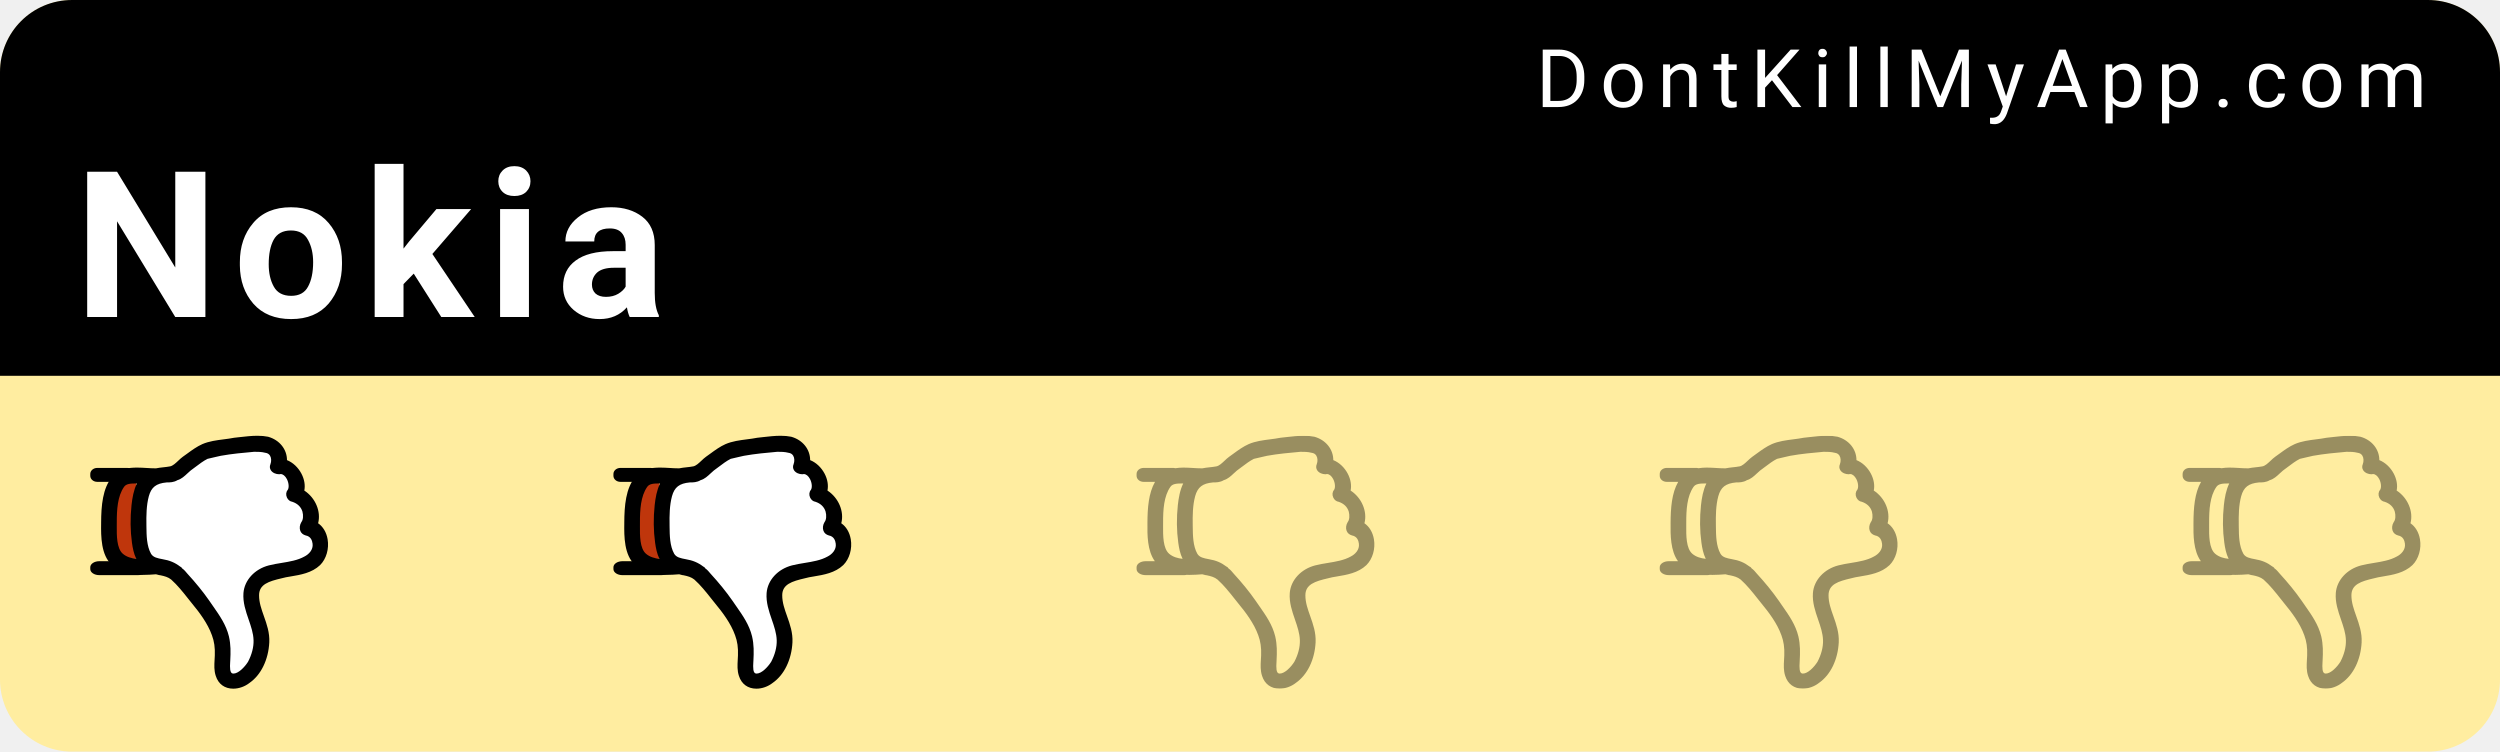
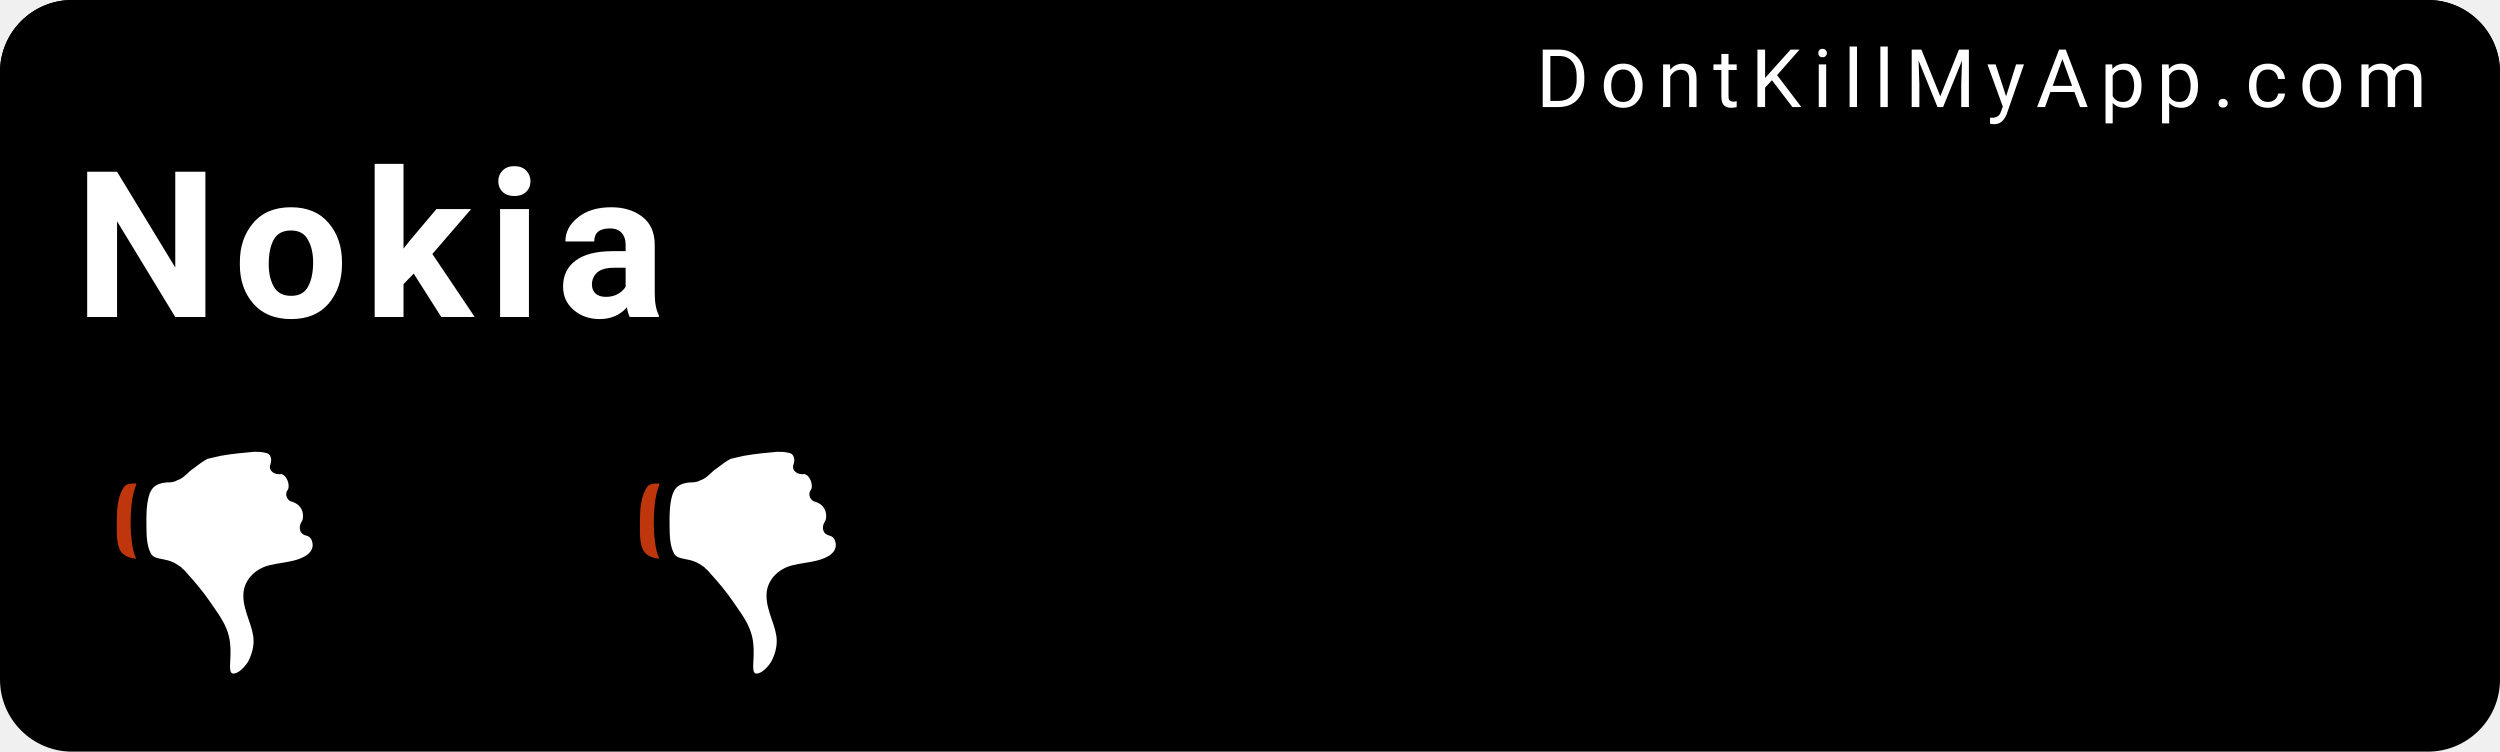
<svg xmlns="http://www.w3.org/2000/svg" width="153mm" height="46mm" viewBox="0 0 153 46" version="1.1" id="svg8">
  <defs id="defs2" />
  <g id="layer1" transform="translate(0,-251)">
-     <rect style="color:#000000;clip-rule:nonzero;display:inline;overflow:visible;visibility:visible;opacity:1;isolation:auto;mix-blend-mode:normal;color-interpolation:sRGB;color-interpolation-filters:linearRGB;solid-color:#000000;solid-opacity:1;fill:#ffeda0;fill-opacity:1;fill-rule:nonzero;stroke:none;stroke-width:0.529;stroke-linecap:round;stroke-linejoin:miter;stroke-miterlimit:4;stroke-dasharray:none;stroke-dashoffset:0;stroke-opacity:1;color-rendering:auto;image-rendering:auto;shape-rendering:auto;text-rendering:auto;enable-background:accumulate" id="bkg" width="153" height="46" x="6.5503158e-15" y="251" rx="4.416" ry="4.416" />
+     <rect style="color:#000000;clip-rule:nonzero;display:inline;overflow:visible;visibility:visible;opacity:1;isolation:auto;mix-blend-mode:normal;color-interpolation:sRGB;color-interpolation-filters:linearRGB;solid-color:#000000;solid-opacity:1;fill:;fill-opacity:1;fill-rule:nonzero;stroke:none;stroke-width:0.529;stroke-linecap:round;stroke-linejoin:miter;stroke-miterlimit:4;stroke-dasharray:none;stroke-dashoffset:0;stroke-opacity:1;color-rendering:auto;image-rendering:auto;shape-rendering:auto;text-rendering:auto;enable-background:accumulate" id="bkg" width="153" height="46" x="6.5503158e-15" y="251" rx="4.416" ry="4.416" />
    <path style="color:#000000;clip-rule:nonzero;display:inline;overflow:visible;visibility:visible;opacity:1;isolation:auto;mix-blend-mode:normal;color-interpolation:sRGB;color-interpolation-filters:linearRGB;solid-color:#000000;solid-opacity:1;fill:#000000;fill-opacity:1;fill-rule:nonzero;stroke:none;stroke-width:2;stroke-linecap:round;stroke-linejoin:miter;stroke-miterlimit:4;stroke-dasharray:none;stroke-dashoffset:0;stroke-opacity:1;color-rendering:auto;image-rendering:auto;shape-rendering:auto;text-rendering:auto;enable-background:accumulate" d="M 16.689,0 C 7.443,0 0,7.443 0,16.689 V 86.93 H 578.268 V 16.689 C 578.268,7.443 570.824,0 561.578,0 Z" id="bkgtop" transform="matrix(0.2645833,0,0,0.2645833,0,251)" />
    <text xml:space="preserve" style="font-style:normal;font-variant:normal;font-weight:300;font-stretch:normal;font-size:9.648px;line-height:0%;font-family:Roboto;-inkscape-font-specification:'Roboto Light';text-align:start;letter-spacing:0.685px;word-spacing:0px;writing-mode:lr-tb;text-anchor:start;fill:#ffffff;fill-opacity:1;stroke:none;stroke-width:0.201px;stroke-linecap:butt;stroke-linejoin:miter;stroke-opacity:1" x="94.007" y="257.55" id="link">
      <tspan id="tspan817" x="94.007" y="257.55" style="font-style:normal;font-variant:normal;font-weight:normal;font-stretch:normal;font-size:4.939px;font-family:Roboto;-inkscape-font-specification:Roboto;fill:#ffffff;stroke-width:0.201px">DontKillMyApp.com</tspan>
    </text>
    <text xml:space="preserve" style="font-style:normal;font-variant:normal;font-weight:bold;font-stretch:normal;font-size:12.7px;line-height:0%;font-family:Roboto;-inkscape-font-specification:'Roboto Bold';text-align:start;letter-spacing:0.902px;word-spacing:0px;writing-mode:lr-tb;text-anchor:start;fill:#ffffff;fill-opacity:1;stroke:none;stroke-width:0.265px;stroke-linecap:butt;stroke-linejoin:miter;stroke-opacity:1" x="4.538" y="270.402" id="vendor">
      <tspan id="tspan821" x="4.538" y="270.402" style="font-style:normal;font-variant:normal;font-weight:bold;font-stretch:normal;font-size:12.5px;font-family:Roboto;-inkscape-font-specification:'Roboto Bold';fill:#ffffff;stroke-width:0.265px">Nokia</tspan>
    </text>
    <g id="poo1" transform="matrix(0.01510025,0,0,0.01510025,5.393161,277.6693)">
      <svg version="1.1" id="Capa_1" x="0px" y="0px" width="1025" height="1025" viewBox="0 0 36.289 36.289" style="enable-background:new 0 0 36.289 36.289;" xml:space="preserve">
        <defs id="defs39" />
        <g transform="rotate(-180,18.14404,18.1445)" id="g856" style="fill:#ffffff">
          <path style="fill:#ffffff" id="path854" d="m 15.467,0.963 c -0.579,0 -1.262,0.242 -1.742,0.623 a 0.963,0.963 0 0 1 -0.051,0.037 c -1.335,0.928 -2.302,2.812 -2.42,5.062 -3.1e-5,6.482e-4 3.1e-5,0.001 0,0.002 -3.6e-5,6.836e-4 3.6e-5,0.001 0,0.002 -0.055,1.175 0.307,2.229 0.719,3.389 0.359,1.012 0.755,2.079 0.75,3.326 -0.004,1.059 -0.599,1.975 -1.373,2.457 -0.774,0.482 -1.669,0.696 -2.645,0.922 -0.21,0.049 -0.413,0.097 -0.553,0.133 a 0.963,0.963 0 0 1 -0.068,0.016 c -0.229,0.042 -0.456,0.079 -0.682,0.117 a 0.963,0.963 0 0 1 -0.002,0 C 5.969,17.286 4.588,17.56 3.674,18.426 3.057,19.045 2.692,20.215 2.875,21.283 3.007,22.057 3.372,22.626 3.832,22.941 A 0.963,0.963 0 0 1 4.219,23.98 c -0.322,1.222 0.311,2.814 1.576,3.643 a 0.963,0.963 0 0 1 0.416,0.994 c -0.103,0.511 -0.011,1.155 0.322,1.789 0.377,0.712 0.981,1.258 1.576,1.494 a 0.963,0.963 0 0 1 0.607,0.893 c 0.001,1.098 0.711,2.046 1.99,2.418 0.376,0.073 0.788,0.115 1.287,0.115 0.764,0 1.568,-0.092 2.383,-0.184 0.275,-0.031 0.546,-0.061 0.857,-0.096 0.499,-0.098 0.993,-0.162 1.465,-0.223 1.036,-0.133 2.013,-0.272 2.814,-0.617 9.39e-4,-4.21e-4 0.003,4.22e-4 0.004,0 0.658,-0.295 1.296,-0.752 1.959,-1.236 a 0.963,0.963 0 0 1 0.004,-0.002 c 0.214,-0.155 0.428,-0.312 0.656,-0.473 l 0.004,-0.004 c 0.144,-0.103 0.337,-0.275 0.549,-0.477 a 0.963,0.963 0 0 1 0.004,-0.004 c 0.385,-0.362 0.789,-0.892 1.646,-1.057 0.388,-0.075 0.742,-0.113 1.061,-0.146 0.354,-0.039 0.664,-0.075 0.939,-0.133 a 0.963,0.963 0 0 1 0.197,-0.02 h 0.166 c 0.39,0 0.795,0.023 1.203,0.049 0.461,0.027 0.921,0.055 1.354,0.055 1.084,0 2.159,-0.14 2.818,-0.951 a 0.963,0.963 0 0 1 0.012,-0.014 c 1.105,-1.311 1.359,-3.584 1.369,-5.996 v -0.004 -0.104 a 0.963,0.963 0 0 1 0,-0.012 c 0.023,-1.8 -0.098,-4.215 -1.246,-5.236 a 0.963,0.963 0 0 1 -0.027,-0.025 c -1.005,-0.967 -2.55,-1.131 -3.75,-1.131 -0.609,0 -1.218,0.044 -1.814,0.088 a 0.963,0.963 0 0 1 -0.07,0.002 c -0.405,0 -0.414,-0.066 -0.527,-0.105 l 0.035,0.012 c -0.13,-0.039 -0.193,-0.053 -0.217,-0.055 a 0.963,0.963 0 0 1 -0.152,-0.02 C 25.059,17.073 24.39,16.902 23.775,16.416 a 0.963,0.963 0 0 1 -0.045,-0.037 c -0.989,-0.881 -1.807,-1.922 -2.572,-2.889 v -0.002 l -0.537,-0.674 -0.012,-0.014 C 19.591,11.569 18.302,9.911 17.617,7.99 17.248,7.001 17.099,5.938 17.148,4.738 c 5.8e-5,-0.001 -5.9e-5,-0.002 0,-0.004 0.007,-0.228 0.022,-0.435 0.031,-0.619 a 0.963,0.963 0 0 1 0,-0.006 c 0.046,-0.804 0.069,-1.41 -0.123,-1.98 a 0.963,0.963 0 0 1 -0.006,-0.014 C 16.788,1.291 16.339,0.963 15.467,0.963 Z M 29.354,17.668 a 0.963,0.963 0 0 1 0.131,0.006 c 0.781,0.086 1.678,0.302 2.428,0.938 0.764,0.638 1,1.545 1.123,2.387 0.123,0.843 0.111,1.688 0.105,2.326 l -0.002,0.477 c 0.009,1.921 -0.06,4.018 -1.193,5.672 -0.31,0.468 -0.826,0.735 -1.27,0.836 -0.446,0.102 -0.863,0.102 -1.297,0.102 h -0.092 a 0.963,0.963 0 0 1 -0.863,-1.389 c 0.388,-0.788 0.57,-1.806 0.68,-2.789 0.189,-1.78 0.169,-3.515 -0.059,-5.154 a 0.963,0.963 0 0 1 0,-0.002 c -0.098,-0.72 -0.247,-1.446 -0.529,-2.021 a 0.963,0.963 0 0 1 0.838,-1.387 z" />
        </g>
        <rect style="color:#000000;clip-rule:nonzero;display:inline;overflow:visible;visibility:visible;opacity:1;isolation:auto;mix-blend-mode:normal;color-interpolation:sRGB;color-interpolation-filters:linearRGB;solid-color:#000000;solid-opacity:1;fill:#bf360c;fill-opacity:1;fill-rule:nonzero;stroke:none;stroke-width:2;stroke-linecap:round;stroke-linejoin:miter;stroke-miterlimit:4;stroke-dasharray:none;stroke-dashoffset:0;stroke-opacity:1;color-rendering:auto;image-rendering:auto;shape-rendering:auto;text-rendering:auto;enable-background:accumulate" id="rect850" width="3.22" height="11.201" x="3.69" y="6.458" rx="0" ry="0" />
        <g id="g4" transform="rotate(-180,18.14404,18.1445)">
          <path d="m 32.854,17.724 c -1.304,-1.255 -3.146,-1.399 -4.419,-1.399 -0.654,0 -1.287,0.045 -1.884,0.089 -0.046,0 -0.136,-0.026 -0.214,-0.053 -0.125,-0.038 -0.275,-0.084 -0.445,-0.093 -0.606,-0.131 -1.078,-0.258 -1.52,-0.607 -0.902,-0.803 -1.693,-1.804 -2.459,-2.771 l -0.55,-0.688 C 20.361,10.991 19.133,9.385 18.52,7.658 18.197,6.795 18.065,5.881 18.111,4.776 18.117,4.565 18.131,4.362 18.141,4.164 18.187,3.361 18.231,2.603 17.969,1.823 17.599,0.664 16.687,0 15.466,0 14.644,0 13.781,0.312 13.125,0.833 11.48,1.977 10.423,4.145 10.293,6.639 c -0.067,1.398 0.359,2.6 0.771,3.761 0.359,1.013 0.699,1.967 0.695,3 -0.004,1.566 -1.357,2.002 -3.271,2.446 -0.209,0.049 -0.416,0.097 -0.578,0.139 -0.219,0.04 -0.442,0.077 -0.668,0.115 -1.436,0.238 -3.062,0.511 -4.24,1.633 -0.889,0.883 -1.312,2.34 -1.077,3.713 0.169,0.99 0.657,1.805 1.362,2.289 -0.444,1.684 0.381,3.646 1.981,4.693 -0.153,0.762 -0.01,1.623 0.414,2.428 0.476,0.9 1.229,1.604 2.071,1.939 0.002,1.543 1.055,2.887 2.713,3.355 0.461,0.094 0.961,0.139 1.529,0.139 0.84,0 1.68,-0.098 2.492,-0.189 0.272,-0.031 0.541,-0.061 0.854,-0.096 0.479,-0.098 0.979,-0.16 1.482,-0.225 1.037,-0.133 2.106,-0.27 3.075,-0.688 0.785,-0.35 1.479,-0.855 2.146,-1.342 0.218,-0.158 0.432,-0.314 0.652,-0.469 0.216,-0.154 0.435,-0.357 0.657,-0.568 0.386,-0.363 0.783,-0.738 1.168,-0.812 0.343,-0.066 0.669,-0.102 0.985,-0.135 0.354,-0.039 0.695,-0.076 1.031,-0.146 h 0.166 c 0.354,0 0.743,0.021 1.147,0.047 0.459,0.027 0.937,0.057 1.41,0.057 1.165,0 2.625,-0.148 3.566,-1.307 1.387,-1.646 1.586,-4.154 1.596,-6.617 v -0.107 c 0.023,-1.807 0.038,-4.54 -1.568,-5.968 z m -5.277,9.893 c -0.36,1.303 -1.062,1.84 -2.548,1.977 -0.461,0 -1.028,0 -1.562,0.328 -0.566,0.156 -1.021,0.586 -1.428,0.967 -0.158,0.15 -0.314,0.299 -0.459,0.412 -0.197,0.143 -0.397,0.295 -0.603,0.449 -0.615,0.467 -1.254,0.949 -1.824,1.229 -0.347,0.088 -0.738,0.174 -1.132,0.264 l -0.76,0.172 c -1.593,0.287 -3.244,0.438 -4.798,0.576 -0.522,0 -1.062,0 -1.604,-0.145 C 10.553,33.807 10.328,33.668 10.186,33.432 9.99,33.108 9.972,32.625 10.13,32.203 10.258,31.912 10.234,31.596 10.066,31.338 9.81,30.942 9.295,30.77 8.9,30.77 H 8.848 L 8.797,30.78 C 8.75,30.792 8.705,30.796 8.66,30.796 8.337,30.796 8.005,30.526 7.771,30.079 7.477,29.511 7.437,28.823 7.65,28.518 7.896,28.229 7.936,27.809 7.757,27.422 7.599,27.082 7.312,26.86 6.991,26.818 6.237,26.562 5.749,26.089 5.54,25.423 5.386,24.861 5.427,24.218 5.686,23.909 5.933,23.499 5.99,23.02 5.839,22.638 5.714,22.324 5.456,22.095 5.069,21.986 4.351,21.855 4.136,21.273 4.081,20.8 3.964,19.933 4.629,19.273 5.255,18.96 6.214,18.423 7.388,18.231 8.525,18.045 9.134,17.945 9.763,17.844 10.359,17.69 12.396,17.161 13.859,15.568 14,13.726 14.099,12.372 13.671,11.127 13.259,9.928 12.908,8.91 12.578,7.95 12.55,6.938 12.521,5.961 12.804,4.883 13.347,3.853 c 0.52,-0.812 1.395,-1.686 2.09,-1.686 0.035,0 0.071,0.003 0.1,0.008 0.429,0.062 0.416,0.877 0.369,1.636 l -0.011,0.188 c -0.063,1.247 -0.09,2.297 0.193,3.513 0.399,1.65 1.338,2.989 2.243,4.284 0.197,0.282 0.396,0.565 0.596,0.86 0.852,1.227 1.936,2.562 3.115,3.842 0.222,0.269 0.467,0.566 0.764,0.771 0.08,0.146 0.187,0.222 0.29,0.259 0.733,0.563 1.517,0.89 2.512,1.052 0.721,0.137 1.341,0.251 1.654,0.778 0.627,1.111 0.646,2.641 0.659,3.863 l 0.003,0.291 c 0.021,1.299 0.009,2.795 -0.347,4.105 z m 4.6,-4.301 -0.002,0.48 c 0.009,1.885 -0.109,3.809 -1.029,5.143 -0.309,0.473 -0.927,0.508 -1.768,0.508 h -0.09 c 0.475,-0.965 0.659,-2.088 0.773,-3.107 0.197,-1.855 0.177,-3.67 -0.062,-5.395 -0.103,-0.756 -0.261,-1.582 -0.621,-2.315 0.682,0.075 1.382,0.263 1.916,0.718 0.912,0.759 0.894,2.691 0.883,3.968 z" id="path2" />
        </g>
        <g id="g6">
</g>
        <g id="g8">
</g>
        <g id="g10">
</g>
        <g id="g12">
</g>
        <g id="g14">
</g>
        <g id="g16">
</g>
        <g id="g18">
</g>
        <g id="g20">
</g>
        <g id="g22">
</g>
        <g id="g24">
</g>
        <g id="g26">
</g>
        <g id="g28">
</g>
        <g id="g30">
</g>
        <g id="g32">
</g>
        <g id="g34">
</g>
        <rect style="color:#000000;clip-rule:nonzero;display:inline;overflow:visible;visibility:visible;opacity:1;isolation:auto;mix-blend-mode:normal;color-interpolation:sRGB;color-interpolation-filters:linearRGB;solid-color:#000000;solid-opacity:1;fill:#000000;fill-opacity:1;fill-rule:nonzero;stroke:none;stroke-width:1.862;stroke-linecap:round;stroke-linejoin:miter;stroke-miterlimit:4;stroke-dasharray:none;stroke-dashoffset:0;stroke-opacity:1;color-rendering:auto;image-rendering:auto;shape-rendering:auto;text-rendering:auto;enable-background:accumulate" id="rect836" width="6.304" height="1.999" x="0.308" y="4.613" rx="0.999" ry="0.866" />
        <rect ry="0.866" rx="1.292" y="17.998" x="0.308" height="1.999" width="8.15" id="rect838" style="color:#000000;clip-rule:nonzero;display:inline;overflow:visible;visibility:visible;opacity:1;isolation:auto;mix-blend-mode:normal;color-interpolation:sRGB;color-interpolation-filters:linearRGB;solid-color:#000000;solid-opacity:1;fill:#000000;fill-opacity:1;fill-rule:nonzero;stroke:none;stroke-width:2.117;stroke-linecap:round;stroke-linejoin:miter;stroke-miterlimit:4;stroke-dasharray:none;stroke-dashoffset:0;stroke-opacity:1;color-rendering:auto;image-rendering:auto;shape-rendering:auto;text-rendering:auto;enable-background:accumulate" />
        <path style="color:#000000;clip-rule:nonzero;display:inline;overflow:visible;visibility:visible;opacity:0.4;isolation:auto;mix-blend-mode:normal;color-interpolation:sRGB;color-interpolation-filters:linearRGB;solid-color:#000000;solid-opacity:1;fill:#000000;fill-opacity:0;fill-rule:nonzero;stroke:none;stroke-width:2;stroke-linecap:round;stroke-linejoin:miter;stroke-miterlimit:4;stroke-dasharray:none;stroke-dashoffset:0;stroke-opacity:1;color-rendering:auto;image-rendering:auto;shape-rendering:auto;text-rendering:auto;enable-background:accumulate" d="M 0.975,4.921 H 2.715 c 0.37,0 0.668,0.298 0.668,0.668 v 13.272 c 0,0.37 -0.298,0.668 -0.668,0.668 H 0.975 c -0.37,0 -0.668,-0.298 -0.668,-0.668 0,0 -0.245,-4.423 -0.245,-6.636 0,-2.214 0.245,-6.636 0.245,-6.636 0.014,-0.37 0.298,-0.668 0.668,-0.668 z" id="rect835" />
      </svg>
    </g>
    <g transform="matrix(0.01510025,0,0,0.01510025,37.41043,277.6693)" id="poo2">
      <svg version="1.1" id="Capa_1" x="0px" y="0px" width="1025" height="1025" viewBox="0 0 36.289 36.289" style="enable-background:new 0 0 36.289 36.289;" xml:space="preserve">
        <defs id="defs39" />
        <g transform="rotate(-180,18.14404,18.1445)" id="g856" style="fill:#ffffff">
          <path style="fill:#ffffff" id="path854" d="m 15.467,0.963 c -0.579,0 -1.262,0.242 -1.742,0.623 a 0.963,0.963 0 0 1 -0.051,0.037 c -1.335,0.928 -2.302,2.812 -2.42,5.062 -3.1e-5,6.482e-4 3.1e-5,0.001 0,0.002 -3.6e-5,6.836e-4 3.6e-5,0.001 0,0.002 -0.055,1.175 0.307,2.229 0.719,3.389 0.359,1.012 0.755,2.079 0.75,3.326 -0.004,1.059 -0.599,1.975 -1.373,2.457 -0.774,0.482 -1.669,0.696 -2.645,0.922 -0.21,0.049 -0.413,0.097 -0.553,0.133 a 0.963,0.963 0 0 1 -0.068,0.016 c -0.229,0.042 -0.456,0.079 -0.682,0.117 a 0.963,0.963 0 0 1 -0.002,0 C 5.969,17.286 4.588,17.56 3.674,18.426 3.057,19.045 2.692,20.215 2.875,21.283 3.007,22.057 3.372,22.626 3.832,22.941 A 0.963,0.963 0 0 1 4.219,23.98 c -0.322,1.222 0.311,2.814 1.576,3.643 a 0.963,0.963 0 0 1 0.416,0.994 c -0.103,0.511 -0.011,1.155 0.322,1.789 0.377,0.712 0.981,1.258 1.576,1.494 a 0.963,0.963 0 0 1 0.607,0.893 c 0.001,1.098 0.711,2.046 1.99,2.418 0.376,0.073 0.788,0.115 1.287,0.115 0.764,0 1.568,-0.092 2.383,-0.184 0.275,-0.031 0.546,-0.061 0.857,-0.096 0.499,-0.098 0.993,-0.162 1.465,-0.223 1.036,-0.133 2.013,-0.272 2.814,-0.617 9.39e-4,-4.21e-4 0.003,4.22e-4 0.004,0 0.658,-0.295 1.296,-0.752 1.959,-1.236 a 0.963,0.963 0 0 1 0.004,-0.002 c 0.214,-0.155 0.428,-0.312 0.656,-0.473 l 0.004,-0.004 c 0.144,-0.103 0.337,-0.275 0.549,-0.477 a 0.963,0.963 0 0 1 0.004,-0.004 c 0.385,-0.362 0.789,-0.892 1.646,-1.057 0.388,-0.075 0.742,-0.113 1.061,-0.146 0.354,-0.039 0.664,-0.075 0.939,-0.133 a 0.963,0.963 0 0 1 0.197,-0.02 h 0.166 c 0.39,0 0.795,0.023 1.203,0.049 0.461,0.027 0.921,0.055 1.354,0.055 1.084,0 2.159,-0.14 2.818,-0.951 a 0.963,0.963 0 0 1 0.012,-0.014 c 1.105,-1.311 1.359,-3.584 1.369,-5.996 v -0.004 -0.104 a 0.963,0.963 0 0 1 0,-0.012 c 0.023,-1.8 -0.098,-4.215 -1.246,-5.236 a 0.963,0.963 0 0 1 -0.027,-0.025 c -1.005,-0.967 -2.55,-1.131 -3.75,-1.131 -0.609,0 -1.218,0.044 -1.814,0.088 a 0.963,0.963 0 0 1 -0.07,0.002 c -0.405,0 -0.414,-0.066 -0.527,-0.105 l 0.035,0.012 c -0.13,-0.039 -0.193,-0.053 -0.217,-0.055 a 0.963,0.963 0 0 1 -0.152,-0.02 C 25.059,17.073 24.39,16.902 23.775,16.416 a 0.963,0.963 0 0 1 -0.045,-0.037 c -0.989,-0.881 -1.807,-1.922 -2.572,-2.889 v -0.002 l -0.537,-0.674 -0.012,-0.014 C 19.591,11.569 18.302,9.911 17.617,7.99 17.248,7.001 17.099,5.938 17.148,4.738 c 5.8e-5,-0.001 -5.9e-5,-0.002 0,-0.004 0.007,-0.228 0.022,-0.435 0.031,-0.619 a 0.963,0.963 0 0 1 0,-0.006 c 0.046,-0.804 0.069,-1.41 -0.123,-1.98 a 0.963,0.963 0 0 1 -0.006,-0.014 C 16.788,1.291 16.339,0.963 15.467,0.963 Z M 29.354,17.668 a 0.963,0.963 0 0 1 0.131,0.006 c 0.781,0.086 1.678,0.302 2.428,0.938 0.764,0.638 1,1.545 1.123,2.387 0.123,0.843 0.111,1.688 0.105,2.326 l -0.002,0.477 c 0.009,1.921 -0.06,4.018 -1.193,5.672 -0.31,0.468 -0.826,0.735 -1.27,0.836 -0.446,0.102 -0.863,0.102 -1.297,0.102 h -0.092 a 0.963,0.963 0 0 1 -0.863,-1.389 c 0.388,-0.788 0.57,-1.806 0.68,-2.789 0.189,-1.78 0.169,-3.515 -0.059,-5.154 a 0.963,0.963 0 0 1 0,-0.002 c -0.098,-0.72 -0.247,-1.446 -0.529,-2.021 a 0.963,0.963 0 0 1 0.838,-1.387 z" />
        </g>
        <rect style="color:#000000;clip-rule:nonzero;display:inline;overflow:visible;visibility:visible;opacity:1;isolation:auto;mix-blend-mode:normal;color-interpolation:sRGB;color-interpolation-filters:linearRGB;solid-color:#000000;solid-opacity:1;fill:#bf360c;fill-opacity:1;fill-rule:nonzero;stroke:none;stroke-width:2;stroke-linecap:round;stroke-linejoin:miter;stroke-miterlimit:4;stroke-dasharray:none;stroke-dashoffset:0;stroke-opacity:1;color-rendering:auto;image-rendering:auto;shape-rendering:auto;text-rendering:auto;enable-background:accumulate" id="rect850" width="3.22" height="11.201" x="3.69" y="6.458" rx="0" ry="0" />
        <g id="g4" transform="rotate(-180,18.14404,18.1445)">
          <path d="m 32.854,17.724 c -1.304,-1.255 -3.146,-1.399 -4.419,-1.399 -0.654,0 -1.287,0.045 -1.884,0.089 -0.046,0 -0.136,-0.026 -0.214,-0.053 -0.125,-0.038 -0.275,-0.084 -0.445,-0.093 -0.606,-0.131 -1.078,-0.258 -1.52,-0.607 -0.902,-0.803 -1.693,-1.804 -2.459,-2.771 l -0.55,-0.688 C 20.361,10.991 19.133,9.385 18.52,7.658 18.197,6.795 18.065,5.881 18.111,4.776 18.117,4.565 18.131,4.362 18.141,4.164 18.187,3.361 18.231,2.603 17.969,1.823 17.599,0.664 16.687,0 15.466,0 14.644,0 13.781,0.312 13.125,0.833 11.48,1.977 10.423,4.145 10.293,6.639 c -0.067,1.398 0.359,2.6 0.771,3.761 0.359,1.013 0.699,1.967 0.695,3 -0.004,1.566 -1.357,2.002 -3.271,2.446 -0.209,0.049 -0.416,0.097 -0.578,0.139 -0.219,0.04 -0.442,0.077 -0.668,0.115 -1.436,0.238 -3.062,0.511 -4.24,1.633 -0.889,0.883 -1.312,2.34 -1.077,3.713 0.169,0.99 0.657,1.805 1.362,2.289 -0.444,1.684 0.381,3.646 1.981,4.693 -0.153,0.762 -0.01,1.623 0.414,2.428 0.476,0.9 1.229,1.604 2.071,1.939 0.002,1.543 1.055,2.887 2.713,3.355 0.461,0.094 0.961,0.139 1.529,0.139 0.84,0 1.68,-0.098 2.492,-0.189 0.272,-0.031 0.541,-0.061 0.854,-0.096 0.479,-0.098 0.979,-0.16 1.482,-0.225 1.037,-0.133 2.106,-0.27 3.075,-0.688 0.785,-0.35 1.479,-0.855 2.146,-1.342 0.218,-0.158 0.432,-0.314 0.652,-0.469 0.216,-0.154 0.435,-0.357 0.657,-0.568 0.386,-0.363 0.783,-0.738 1.168,-0.812 0.343,-0.066 0.669,-0.102 0.985,-0.135 0.354,-0.039 0.695,-0.076 1.031,-0.146 h 0.166 c 0.354,0 0.743,0.021 1.147,0.047 0.459,0.027 0.937,0.057 1.41,0.057 1.165,0 2.625,-0.148 3.566,-1.307 1.387,-1.646 1.586,-4.154 1.596,-6.617 v -0.107 c 0.023,-1.807 0.038,-4.54 -1.568,-5.968 z m -5.277,9.893 c -0.36,1.303 -1.062,1.84 -2.548,1.977 -0.461,0 -1.028,0 -1.562,0.328 -0.566,0.156 -1.021,0.586 -1.428,0.967 -0.158,0.15 -0.314,0.299 -0.459,0.412 -0.197,0.143 -0.397,0.295 -0.603,0.449 -0.615,0.467 -1.254,0.949 -1.824,1.229 -0.347,0.088 -0.738,0.174 -1.132,0.264 l -0.76,0.172 c -1.593,0.287 -3.244,0.438 -4.798,0.576 -0.522,0 -1.062,0 -1.604,-0.145 C 10.553,33.807 10.328,33.668 10.186,33.432 9.99,33.108 9.972,32.625 10.13,32.203 10.258,31.912 10.234,31.596 10.066,31.338 9.81,30.942 9.295,30.77 8.9,30.77 H 8.848 L 8.797,30.78 C 8.75,30.792 8.705,30.796 8.66,30.796 8.337,30.796 8.005,30.526 7.771,30.079 7.477,29.511 7.437,28.823 7.65,28.518 7.896,28.229 7.936,27.809 7.757,27.422 7.599,27.082 7.312,26.86 6.991,26.818 6.237,26.562 5.749,26.089 5.54,25.423 5.386,24.861 5.427,24.218 5.686,23.909 5.933,23.499 5.99,23.02 5.839,22.638 5.714,22.324 5.456,22.095 5.069,21.986 4.351,21.855 4.136,21.273 4.081,20.8 3.964,19.933 4.629,19.273 5.255,18.96 6.214,18.423 7.388,18.231 8.525,18.045 9.134,17.945 9.763,17.844 10.359,17.69 12.396,17.161 13.859,15.568 14,13.726 14.099,12.372 13.671,11.127 13.259,9.928 12.908,8.91 12.578,7.95 12.55,6.938 12.521,5.961 12.804,4.883 13.347,3.853 c 0.52,-0.812 1.395,-1.686 2.09,-1.686 0.035,0 0.071,0.003 0.1,0.008 0.429,0.062 0.416,0.877 0.369,1.636 l -0.011,0.188 c -0.063,1.247 -0.09,2.297 0.193,3.513 0.399,1.65 1.338,2.989 2.243,4.284 0.197,0.282 0.396,0.565 0.596,0.86 0.852,1.227 1.936,2.562 3.115,3.842 0.222,0.269 0.467,0.566 0.764,0.771 0.08,0.146 0.187,0.222 0.29,0.259 0.733,0.563 1.517,0.89 2.512,1.052 0.721,0.137 1.341,0.251 1.654,0.778 0.627,1.111 0.646,2.641 0.659,3.863 l 0.003,0.291 c 0.021,1.299 0.009,2.795 -0.347,4.105 z m 4.6,-4.301 -0.002,0.48 c 0.009,1.885 -0.109,3.809 -1.029,5.143 -0.309,0.473 -0.927,0.508 -1.768,0.508 h -0.09 c 0.475,-0.965 0.659,-2.088 0.773,-3.107 0.197,-1.855 0.177,-3.67 -0.062,-5.395 -0.103,-0.756 -0.261,-1.582 -0.621,-2.315 0.682,0.075 1.382,0.263 1.916,0.718 0.912,0.759 0.894,2.691 0.883,3.968 z" id="path2" />
        </g>
        <g id="g6">
</g>
        <g id="g8">
</g>
        <g id="g10">
</g>
        <g id="g12">
</g>
        <g id="g14">
</g>
        <g id="g16">
</g>
        <g id="g18">
</g>
        <g id="g20">
</g>
        <g id="g22">
</g>
        <g id="g24">
</g>
        <g id="g26">
</g>
        <g id="g28">
</g>
        <g id="g30">
</g>
        <g id="g32">
</g>
        <g id="g34">
</g>
        <rect style="color:#000000;clip-rule:nonzero;display:inline;overflow:visible;visibility:visible;opacity:1;isolation:auto;mix-blend-mode:normal;color-interpolation:sRGB;color-interpolation-filters:linearRGB;solid-color:#000000;solid-opacity:1;fill:#000000;fill-opacity:1;fill-rule:nonzero;stroke:none;stroke-width:1.862;stroke-linecap:round;stroke-linejoin:miter;stroke-miterlimit:4;stroke-dasharray:none;stroke-dashoffset:0;stroke-opacity:1;color-rendering:auto;image-rendering:auto;shape-rendering:auto;text-rendering:auto;enable-background:accumulate" id="rect836" width="6.304" height="1.999" x="0.308" y="4.613" rx="0.999" ry="0.866" />
        <rect ry="0.866" rx="1.292" y="17.998" x="0.308" height="1.999" width="8.15" id="rect838" style="color:#000000;clip-rule:nonzero;display:inline;overflow:visible;visibility:visible;opacity:1;isolation:auto;mix-blend-mode:normal;color-interpolation:sRGB;color-interpolation-filters:linearRGB;solid-color:#000000;solid-opacity:1;fill:#000000;fill-opacity:1;fill-rule:nonzero;stroke:none;stroke-width:2.117;stroke-linecap:round;stroke-linejoin:miter;stroke-miterlimit:4;stroke-dasharray:none;stroke-dashoffset:0;stroke-opacity:1;color-rendering:auto;image-rendering:auto;shape-rendering:auto;text-rendering:auto;enable-background:accumulate" />
        <path style="color:#000000;clip-rule:nonzero;display:inline;overflow:visible;visibility:visible;opacity:0.4;isolation:auto;mix-blend-mode:normal;color-interpolation:sRGB;color-interpolation-filters:linearRGB;solid-color:#000000;solid-opacity:1;fill:#000000;fill-opacity:0;fill-rule:nonzero;stroke:none;stroke-width:2;stroke-linecap:round;stroke-linejoin:miter;stroke-miterlimit:4;stroke-dasharray:none;stroke-dashoffset:0;stroke-opacity:1;color-rendering:auto;image-rendering:auto;shape-rendering:auto;text-rendering:auto;enable-background:accumulate" d="M 0.975,4.921 H 2.715 c 0.37,0 0.668,0.298 0.668,0.668 v 13.272 c 0,0.37 -0.298,0.668 -0.668,0.668 H 0.975 c -0.37,0 -0.668,-0.298 -0.668,-0.668 0,0 -0.245,-4.423 -0.245,-6.636 0,-2.214 0.245,-6.636 0.245,-6.636 0.014,-0.37 0.298,-0.668 0.668,-0.668 z" id="rect835" />
      </svg>
    </g>
    <g id="poo3" transform="matrix(0.01510025,0,0,0.01510025,69.4277,277.6693)">
      <svg version="1.1" id="Capa_1" x="0px" y="0px" width="1025" height="1025" viewBox="0 0 36.289 36.289" style="enable-background:new 0 0 36.289 36.289;" xml:space="preserve">
        <defs id="defs39">

</defs>
        <path style="fill:#000000;fill-opacity:1;opacity:0.4" d="M 24.293 0 C 23.453 0 22.613 0.098 21.801 0.189 C 21.529 0.22 21.26 0.25 20.947 0.285 C 20.468 0.383 19.968 0.445 19.465 0.51 C 18.428 0.643 17.36 0.779 16.391 1.197 C 15.606 1.547 14.911 2.052 14.244 2.539 C 14.026 2.697 13.812 2.855 13.592 3.01 C 13.376 3.164 13.158 3.365 12.936 3.576 C 12.55 3.939 12.153 4.315 11.768 4.389 C 11.425 4.455 11.097 4.49 10.781 4.523 C 10.427 4.562 10.088 4.6 9.752 4.67 L 9.586 4.67 C 9.232 4.67 8.841 4.649 8.438 4.623 C 7.979 4.596 7.5 4.566 7.027 4.566 C 6.657 4.566 6.257 4.599 5.854 4.656 C 5.774 4.639 5.699 4.613 5.613 4.613 L 1.307 4.613 C 0.753 4.613 0.307 4.999 0.307 5.479 L 0.307 5.746 C 0.307 6.226 0.753 6.611 1.307 6.611 L 2.955 6.611 C 2.029 8.22 1.874 10.37 1.865 12.49 L 1.865 12.598 C 1.845 14.189 1.835 16.494 2.928 17.998 L 1.6 17.998 C 0.884 17.998 0.307 18.383 0.307 18.863 L 0.307 19.131 C 0.307 19.611 0.884 19.996 1.6 19.996 L 7.166 19.996 C 7.288 19.996 7.398 19.972 7.51 19.951 C 7.622 19.954 7.749 19.965 7.854 19.965 C 8.508 19.965 9.139 19.919 9.736 19.875 C 9.782 19.875 9.873 19.901 9.951 19.928 C 10.076 19.966 10.226 20.012 10.396 20.021 C 11.002 20.152 11.474 20.28 11.916 20.629 C 12.818 21.432 13.609 22.431 14.375 23.398 L 14.926 24.088 C 15.928 25.299 17.155 26.904 17.768 28.631 C 18.091 29.494 18.224 30.409 18.178 31.514 C 18.172 31.725 18.156 31.927 18.146 32.125 C 18.1 32.928 18.056 33.687 18.318 34.467 C 18.688 35.626 19.601 36.289 20.822 36.289 C 21.644 36.289 22.506 35.976 23.162 35.455 C 24.807 34.311 25.864 32.144 25.994 29.65 C 26.061 28.252 25.637 27.05 25.225 25.889 C 24.866 24.876 24.525 23.922 24.529 22.889 C 24.533 21.323 25.887 20.887 27.801 20.443 C 28.01 20.394 28.217 20.347 28.379 20.305 C 28.598 20.265 28.821 20.227 29.047 20.189 C 30.483 19.951 32.107 19.679 33.285 18.557 C 34.174 17.674 34.598 16.217 34.363 14.844 C 34.194 13.854 33.707 13.039 33.002 12.555 C 33.446 10.871 32.62 8.908 31.02 7.861 C 31.173 7.099 31.029 6.239 30.605 5.434 C 30.129 4.534 29.377 3.829 28.535 3.494 C 28.533 1.951 27.48 0.607 25.822 0.139 C 25.361 0.045 24.861 1.8503717e-17 24.293 0 z M 23.824 2.299 C 24.346 2.299 24.888 2.298 25.43 2.443 C 25.736 2.482 25.96 2.621 26.102 2.857 C 26.298 3.181 26.316 3.664 26.158 4.086 C 26.03 4.377 26.055 4.693 26.223 4.951 C 26.479 5.347 26.994 5.52 27.389 5.52 L 27.439 5.52 L 27.49 5.51 C 27.537 5.498 27.584 5.492 27.629 5.492 C 27.952 5.492 28.284 5.764 28.518 6.211 C 28.812 6.779 28.852 7.466 28.639 7.771 C 28.393 8.06 28.352 8.48 28.531 8.867 C 28.689 9.207 28.976 9.429 29.297 9.471 C 30.051 9.727 30.539 10.199 30.748 10.865 C 30.902 11.427 30.861 12.072 30.602 12.381 C 30.355 12.791 30.298 13.268 30.449 13.65 C 30.574 13.964 30.832 14.194 31.219 14.303 C 31.937 14.434 32.152 15.015 32.207 15.488 C 32.324 16.355 31.659 17.015 31.033 17.328 C 30.074 17.865 28.901 18.058 27.764 18.244 C 27.155 18.344 26.526 18.446 25.93 18.6 C 23.893 19.129 22.428 20.721 22.287 22.562 C 22.188 23.916 22.617 25.162 23.029 26.361 C 23.38 27.379 23.71 28.34 23.738 29.352 C 23.767 30.329 23.484 31.406 22.941 32.436 C 22.421 33.248 21.547 34.121 20.852 34.121 C 20.817 34.121 20.781 34.118 20.752 34.113 C 20.323 34.051 20.336 33.238 20.383 32.479 L 20.393 32.289 C 20.456 31.042 20.482 29.993 20.199 28.777 C 19.8 27.127 18.862 25.787 17.957 24.492 C 17.76 24.21 17.561 23.928 17.361 23.633 C 16.509 22.406 15.425 21.071 14.246 19.791 C 14.024 19.522 13.779 19.225 13.482 19.02 C 13.402 18.874 13.294 18.799 13.191 18.762 C 12.458 18.199 11.675 17.871 10.68 17.709 C 9.959 17.572 9.338 17.459 9.025 16.932 C 8.398 15.821 8.38 14.29 8.367 13.068 L 8.363 12.777 C 8.342 11.478 8.355 9.982 8.711 8.672 C 9.071 7.369 9.774 6.832 11.26 6.695 C 11.721 6.695 12.286 6.695 12.82 6.367 C 13.386 6.211 13.843 5.781 14.25 5.4 C 14.408 5.25 14.564 5.101 14.709 4.988 C 14.906 4.845 15.105 4.693 15.311 4.539 C 15.926 4.072 16.565 3.591 17.135 3.311 C 17.482 3.223 17.874 3.137 18.268 3.047 L 19.027 2.873 C 20.62 2.586 22.27 2.437 23.824 2.299 z M 6.91 6.842 L 7 6.842 C 6.525 7.807 6.341 8.93 6.227 9.949 C 6.03 11.804 6.05 13.619 6.289 15.344 C 6.392 16.1 6.55 16.925 6.91 17.658 C 6.228 17.583 5.528 17.396 4.994 16.941 C 4.082 16.182 4.1 14.25 4.111 12.973 L 4.113 12.492 C 4.104 10.607 4.223 8.684 5.143 7.35 C 5.452 6.877 6.069 6.842 6.91 6.842 z " id="path2" />
        <g id="g6">
</g>
        <g id="g8">
</g>
        <g id="g10">
</g>
        <g id="g12">
</g>
        <g id="g14">
</g>
        <g id="g16">
</g>
        <g id="g18">
</g>
        <g id="g20">
</g>
        <g id="g22">
</g>
        <g id="g24">
</g>
        <g id="g26">
</g>
        <g id="g28">
</g>
        <g id="g30">
</g>
        <g id="g32">
</g>
        <g id="g34">
</g>
      </svg>
    </g>
    <g transform="matrix(0.01510025,0,0,0.01510025,101.445,277.6693)" id="poo4">
      <svg version="1.1" id="Capa_1" x="0px" y="0px" width="1025" height="1025" viewBox="0 0 36.289 36.289" style="enable-background:new 0 0 36.289 36.289;" xml:space="preserve">
        <defs id="defs39">

</defs>
        <path style="fill:#000000;fill-opacity:1;opacity:0.4" d="M 24.293 0 C 23.453 0 22.613 0.098 21.801 0.189 C 21.529 0.22 21.26 0.25 20.947 0.285 C 20.468 0.383 19.968 0.445 19.465 0.51 C 18.428 0.643 17.36 0.779 16.391 1.197 C 15.606 1.547 14.911 2.052 14.244 2.539 C 14.026 2.697 13.812 2.855 13.592 3.01 C 13.376 3.164 13.158 3.365 12.936 3.576 C 12.55 3.939 12.153 4.315 11.768 4.389 C 11.425 4.455 11.097 4.49 10.781 4.523 C 10.427 4.562 10.088 4.6 9.752 4.67 L 9.586 4.67 C 9.232 4.67 8.841 4.649 8.438 4.623 C 7.979 4.596 7.5 4.566 7.027 4.566 C 6.657 4.566 6.257 4.599 5.854 4.656 C 5.774 4.639 5.699 4.613 5.613 4.613 L 1.307 4.613 C 0.753 4.613 0.307 4.999 0.307 5.479 L 0.307 5.746 C 0.307 6.226 0.753 6.611 1.307 6.611 L 2.955 6.611 C 2.029 8.22 1.874 10.37 1.865 12.49 L 1.865 12.598 C 1.845 14.189 1.835 16.494 2.928 17.998 L 1.6 17.998 C 0.884 17.998 0.307 18.383 0.307 18.863 L 0.307 19.131 C 0.307 19.611 0.884 19.996 1.6 19.996 L 7.166 19.996 C 7.288 19.996 7.398 19.972 7.51 19.951 C 7.622 19.954 7.749 19.965 7.854 19.965 C 8.508 19.965 9.139 19.919 9.736 19.875 C 9.782 19.875 9.873 19.901 9.951 19.928 C 10.076 19.966 10.226 20.012 10.396 20.021 C 11.002 20.152 11.474 20.28 11.916 20.629 C 12.818 21.432 13.609 22.431 14.375 23.398 L 14.926 24.088 C 15.928 25.299 17.155 26.904 17.768 28.631 C 18.091 29.494 18.224 30.409 18.178 31.514 C 18.172 31.725 18.156 31.927 18.146 32.125 C 18.1 32.928 18.056 33.687 18.318 34.467 C 18.688 35.626 19.601 36.289 20.822 36.289 C 21.644 36.289 22.506 35.976 23.162 35.455 C 24.807 34.311 25.864 32.144 25.994 29.65 C 26.061 28.252 25.637 27.05 25.225 25.889 C 24.866 24.876 24.525 23.922 24.529 22.889 C 24.533 21.323 25.887 20.887 27.801 20.443 C 28.01 20.394 28.217 20.347 28.379 20.305 C 28.598 20.265 28.821 20.227 29.047 20.189 C 30.483 19.951 32.107 19.679 33.285 18.557 C 34.174 17.674 34.598 16.217 34.363 14.844 C 34.194 13.854 33.707 13.039 33.002 12.555 C 33.446 10.871 32.62 8.908 31.02 7.861 C 31.173 7.099 31.029 6.239 30.605 5.434 C 30.129 4.534 29.377 3.829 28.535 3.494 C 28.533 1.951 27.48 0.607 25.822 0.139 C 25.361 0.045 24.861 1.8503717e-17 24.293 0 z M 23.824 2.299 C 24.346 2.299 24.888 2.298 25.43 2.443 C 25.736 2.482 25.96 2.621 26.102 2.857 C 26.298 3.181 26.316 3.664 26.158 4.086 C 26.03 4.377 26.055 4.693 26.223 4.951 C 26.479 5.347 26.994 5.52 27.389 5.52 L 27.439 5.52 L 27.49 5.51 C 27.537 5.498 27.584 5.492 27.629 5.492 C 27.952 5.492 28.284 5.764 28.518 6.211 C 28.812 6.779 28.852 7.466 28.639 7.771 C 28.393 8.06 28.352 8.48 28.531 8.867 C 28.689 9.207 28.976 9.429 29.297 9.471 C 30.051 9.727 30.539 10.199 30.748 10.865 C 30.902 11.427 30.861 12.072 30.602 12.381 C 30.355 12.791 30.298 13.268 30.449 13.65 C 30.574 13.964 30.832 14.194 31.219 14.303 C 31.937 14.434 32.152 15.015 32.207 15.488 C 32.324 16.355 31.659 17.015 31.033 17.328 C 30.074 17.865 28.901 18.058 27.764 18.244 C 27.155 18.344 26.526 18.446 25.93 18.6 C 23.893 19.129 22.428 20.721 22.287 22.562 C 22.188 23.916 22.617 25.162 23.029 26.361 C 23.38 27.379 23.71 28.34 23.738 29.352 C 23.767 30.329 23.484 31.406 22.941 32.436 C 22.421 33.248 21.547 34.121 20.852 34.121 C 20.817 34.121 20.781 34.118 20.752 34.113 C 20.323 34.051 20.336 33.238 20.383 32.479 L 20.393 32.289 C 20.456 31.042 20.482 29.993 20.199 28.777 C 19.8 27.127 18.862 25.787 17.957 24.492 C 17.76 24.21 17.561 23.928 17.361 23.633 C 16.509 22.406 15.425 21.071 14.246 19.791 C 14.024 19.522 13.779 19.225 13.482 19.02 C 13.402 18.874 13.294 18.799 13.191 18.762 C 12.458 18.199 11.675 17.871 10.68 17.709 C 9.959 17.572 9.338 17.459 9.025 16.932 C 8.398 15.821 8.38 14.29 8.367 13.068 L 8.363 12.777 C 8.342 11.478 8.355 9.982 8.711 8.672 C 9.071 7.369 9.774 6.832 11.26 6.695 C 11.721 6.695 12.286 6.695 12.82 6.367 C 13.386 6.211 13.843 5.781 14.25 5.4 C 14.408 5.25 14.564 5.101 14.709 4.988 C 14.906 4.845 15.105 4.693 15.311 4.539 C 15.926 4.072 16.565 3.591 17.135 3.311 C 17.482 3.223 17.874 3.137 18.268 3.047 L 19.027 2.873 C 20.62 2.586 22.27 2.437 23.824 2.299 z M 6.91 6.842 L 7 6.842 C 6.525 7.807 6.341 8.93 6.227 9.949 C 6.03 11.804 6.05 13.619 6.289 15.344 C 6.392 16.1 6.55 16.925 6.91 17.658 C 6.228 17.583 5.528 17.396 4.994 16.941 C 4.082 16.182 4.1 14.25 4.111 12.973 L 4.113 12.492 C 4.104 10.607 4.223 8.684 5.143 7.35 C 5.452 6.877 6.069 6.842 6.91 6.842 z " id="path2" />
        <g id="g6">
</g>
        <g id="g8">
</g>
        <g id="g10">
</g>
        <g id="g12">
</g>
        <g id="g14">
</g>
        <g id="g16">
</g>
        <g id="g18">
</g>
        <g id="g20">
</g>
        <g id="g22">
</g>
        <g id="g24">
</g>
        <g id="g26">
</g>
        <g id="g28">
</g>
        <g id="g30">
</g>
        <g id="g32">
</g>
        <g id="g34">
</g>
      </svg>
    </g>
    <g transform="matrix(0.01510025,0,0,0.01510025,133.445,277.6693)" id="poo5">
      <svg version="1.1" id="Capa_1" x="0px" y="0px" width="1025" height="1025" viewBox="0 0 36.289 36.289" style="enable-background:new 0 0 36.289 36.289;" xml:space="preserve">
        <defs id="defs39">

</defs>
        <path style="fill:#000000;fill-opacity:1;opacity:0.4" d="M 24.293 0 C 23.453 0 22.613 0.098 21.801 0.189 C 21.529 0.22 21.26 0.25 20.947 0.285 C 20.468 0.383 19.968 0.445 19.465 0.51 C 18.428 0.643 17.36 0.779 16.391 1.197 C 15.606 1.547 14.911 2.052 14.244 2.539 C 14.026 2.697 13.812 2.855 13.592 3.01 C 13.376 3.164 13.158 3.365 12.936 3.576 C 12.55 3.939 12.153 4.315 11.768 4.389 C 11.425 4.455 11.097 4.49 10.781 4.523 C 10.427 4.562 10.088 4.6 9.752 4.67 L 9.586 4.67 C 9.232 4.67 8.841 4.649 8.438 4.623 C 7.979 4.596 7.5 4.566 7.027 4.566 C 6.657 4.566 6.257 4.599 5.854 4.656 C 5.774 4.639 5.699 4.613 5.613 4.613 L 1.307 4.613 C 0.753 4.613 0.307 4.999 0.307 5.479 L 0.307 5.746 C 0.307 6.226 0.753 6.611 1.307 6.611 L 2.955 6.611 C 2.029 8.22 1.874 10.37 1.865 12.49 L 1.865 12.598 C 1.845 14.189 1.835 16.494 2.928 17.998 L 1.6 17.998 C 0.884 17.998 0.307 18.383 0.307 18.863 L 0.307 19.131 C 0.307 19.611 0.884 19.996 1.6 19.996 L 7.166 19.996 C 7.288 19.996 7.398 19.972 7.51 19.951 C 7.622 19.954 7.749 19.965 7.854 19.965 C 8.508 19.965 9.139 19.919 9.736 19.875 C 9.782 19.875 9.873 19.901 9.951 19.928 C 10.076 19.966 10.226 20.012 10.396 20.021 C 11.002 20.152 11.474 20.28 11.916 20.629 C 12.818 21.432 13.609 22.431 14.375 23.398 L 14.926 24.088 C 15.928 25.299 17.155 26.904 17.768 28.631 C 18.091 29.494 18.224 30.409 18.178 31.514 C 18.172 31.725 18.156 31.927 18.146 32.125 C 18.1 32.928 18.056 33.687 18.318 34.467 C 18.688 35.626 19.601 36.289 20.822 36.289 C 21.644 36.289 22.506 35.976 23.162 35.455 C 24.807 34.311 25.864 32.144 25.994 29.65 C 26.061 28.252 25.637 27.05 25.225 25.889 C 24.866 24.876 24.525 23.922 24.529 22.889 C 24.533 21.323 25.887 20.887 27.801 20.443 C 28.01 20.394 28.217 20.347 28.379 20.305 C 28.598 20.265 28.821 20.227 29.047 20.189 C 30.483 19.951 32.107 19.679 33.285 18.557 C 34.174 17.674 34.598 16.217 34.363 14.844 C 34.194 13.854 33.707 13.039 33.002 12.555 C 33.446 10.871 32.62 8.908 31.02 7.861 C 31.173 7.099 31.029 6.239 30.605 5.434 C 30.129 4.534 29.377 3.829 28.535 3.494 C 28.533 1.951 27.48 0.607 25.822 0.139 C 25.361 0.045 24.861 1.8503717e-17 24.293 0 z M 23.824 2.299 C 24.346 2.299 24.888 2.298 25.43 2.443 C 25.736 2.482 25.96 2.621 26.102 2.857 C 26.298 3.181 26.316 3.664 26.158 4.086 C 26.03 4.377 26.055 4.693 26.223 4.951 C 26.479 5.347 26.994 5.52 27.389 5.52 L 27.439 5.52 L 27.49 5.51 C 27.537 5.498 27.584 5.492 27.629 5.492 C 27.952 5.492 28.284 5.764 28.518 6.211 C 28.812 6.779 28.852 7.466 28.639 7.771 C 28.393 8.06 28.352 8.48 28.531 8.867 C 28.689 9.207 28.976 9.429 29.297 9.471 C 30.051 9.727 30.539 10.199 30.748 10.865 C 30.902 11.427 30.861 12.072 30.602 12.381 C 30.355 12.791 30.298 13.268 30.449 13.65 C 30.574 13.964 30.832 14.194 31.219 14.303 C 31.937 14.434 32.152 15.015 32.207 15.488 C 32.324 16.355 31.659 17.015 31.033 17.328 C 30.074 17.865 28.901 18.058 27.764 18.244 C 27.155 18.344 26.526 18.446 25.93 18.6 C 23.893 19.129 22.428 20.721 22.287 22.562 C 22.188 23.916 22.617 25.162 23.029 26.361 C 23.38 27.379 23.71 28.34 23.738 29.352 C 23.767 30.329 23.484 31.406 22.941 32.436 C 22.421 33.248 21.547 34.121 20.852 34.121 C 20.817 34.121 20.781 34.118 20.752 34.113 C 20.323 34.051 20.336 33.238 20.383 32.479 L 20.393 32.289 C 20.456 31.042 20.482 29.993 20.199 28.777 C 19.8 27.127 18.862 25.787 17.957 24.492 C 17.76 24.21 17.561 23.928 17.361 23.633 C 16.509 22.406 15.425 21.071 14.246 19.791 C 14.024 19.522 13.779 19.225 13.482 19.02 C 13.402 18.874 13.294 18.799 13.191 18.762 C 12.458 18.199 11.675 17.871 10.68 17.709 C 9.959 17.572 9.338 17.459 9.025 16.932 C 8.398 15.821 8.38 14.29 8.367 13.068 L 8.363 12.777 C 8.342 11.478 8.355 9.982 8.711 8.672 C 9.071 7.369 9.774 6.832 11.26 6.695 C 11.721 6.695 12.286 6.695 12.82 6.367 C 13.386 6.211 13.843 5.781 14.25 5.4 C 14.408 5.25 14.564 5.101 14.709 4.988 C 14.906 4.845 15.105 4.693 15.311 4.539 C 15.926 4.072 16.565 3.591 17.135 3.311 C 17.482 3.223 17.874 3.137 18.268 3.047 L 19.027 2.873 C 20.62 2.586 22.27 2.437 23.824 2.299 z M 6.91 6.842 L 7 6.842 C 6.525 7.807 6.341 8.93 6.227 9.949 C 6.03 11.804 6.05 13.619 6.289 15.344 C 6.392 16.1 6.55 16.925 6.91 17.658 C 6.228 17.583 5.528 17.396 4.994 16.941 C 4.082 16.182 4.1 14.25 4.111 12.973 L 4.113 12.492 C 4.104 10.607 4.223 8.684 5.143 7.35 C 5.452 6.877 6.069 6.842 6.91 6.842 z " id="path2" />
        <g id="g6">
</g>
        <g id="g8">
</g>
        <g id="g10">
</g>
        <g id="g12">
</g>
        <g id="g14">
</g>
        <g id="g16">
</g>
        <g id="g18">
</g>
        <g id="g20">
</g>
        <g id="g22">
</g>
        <g id="g24">
</g>
        <g id="g26">
</g>
        <g id="g28">
</g>
        <g id="g30">
</g>
        <g id="g32">
</g>
        <g id="g34">
</g>
      </svg>
    </g>
  </g>
</svg>
